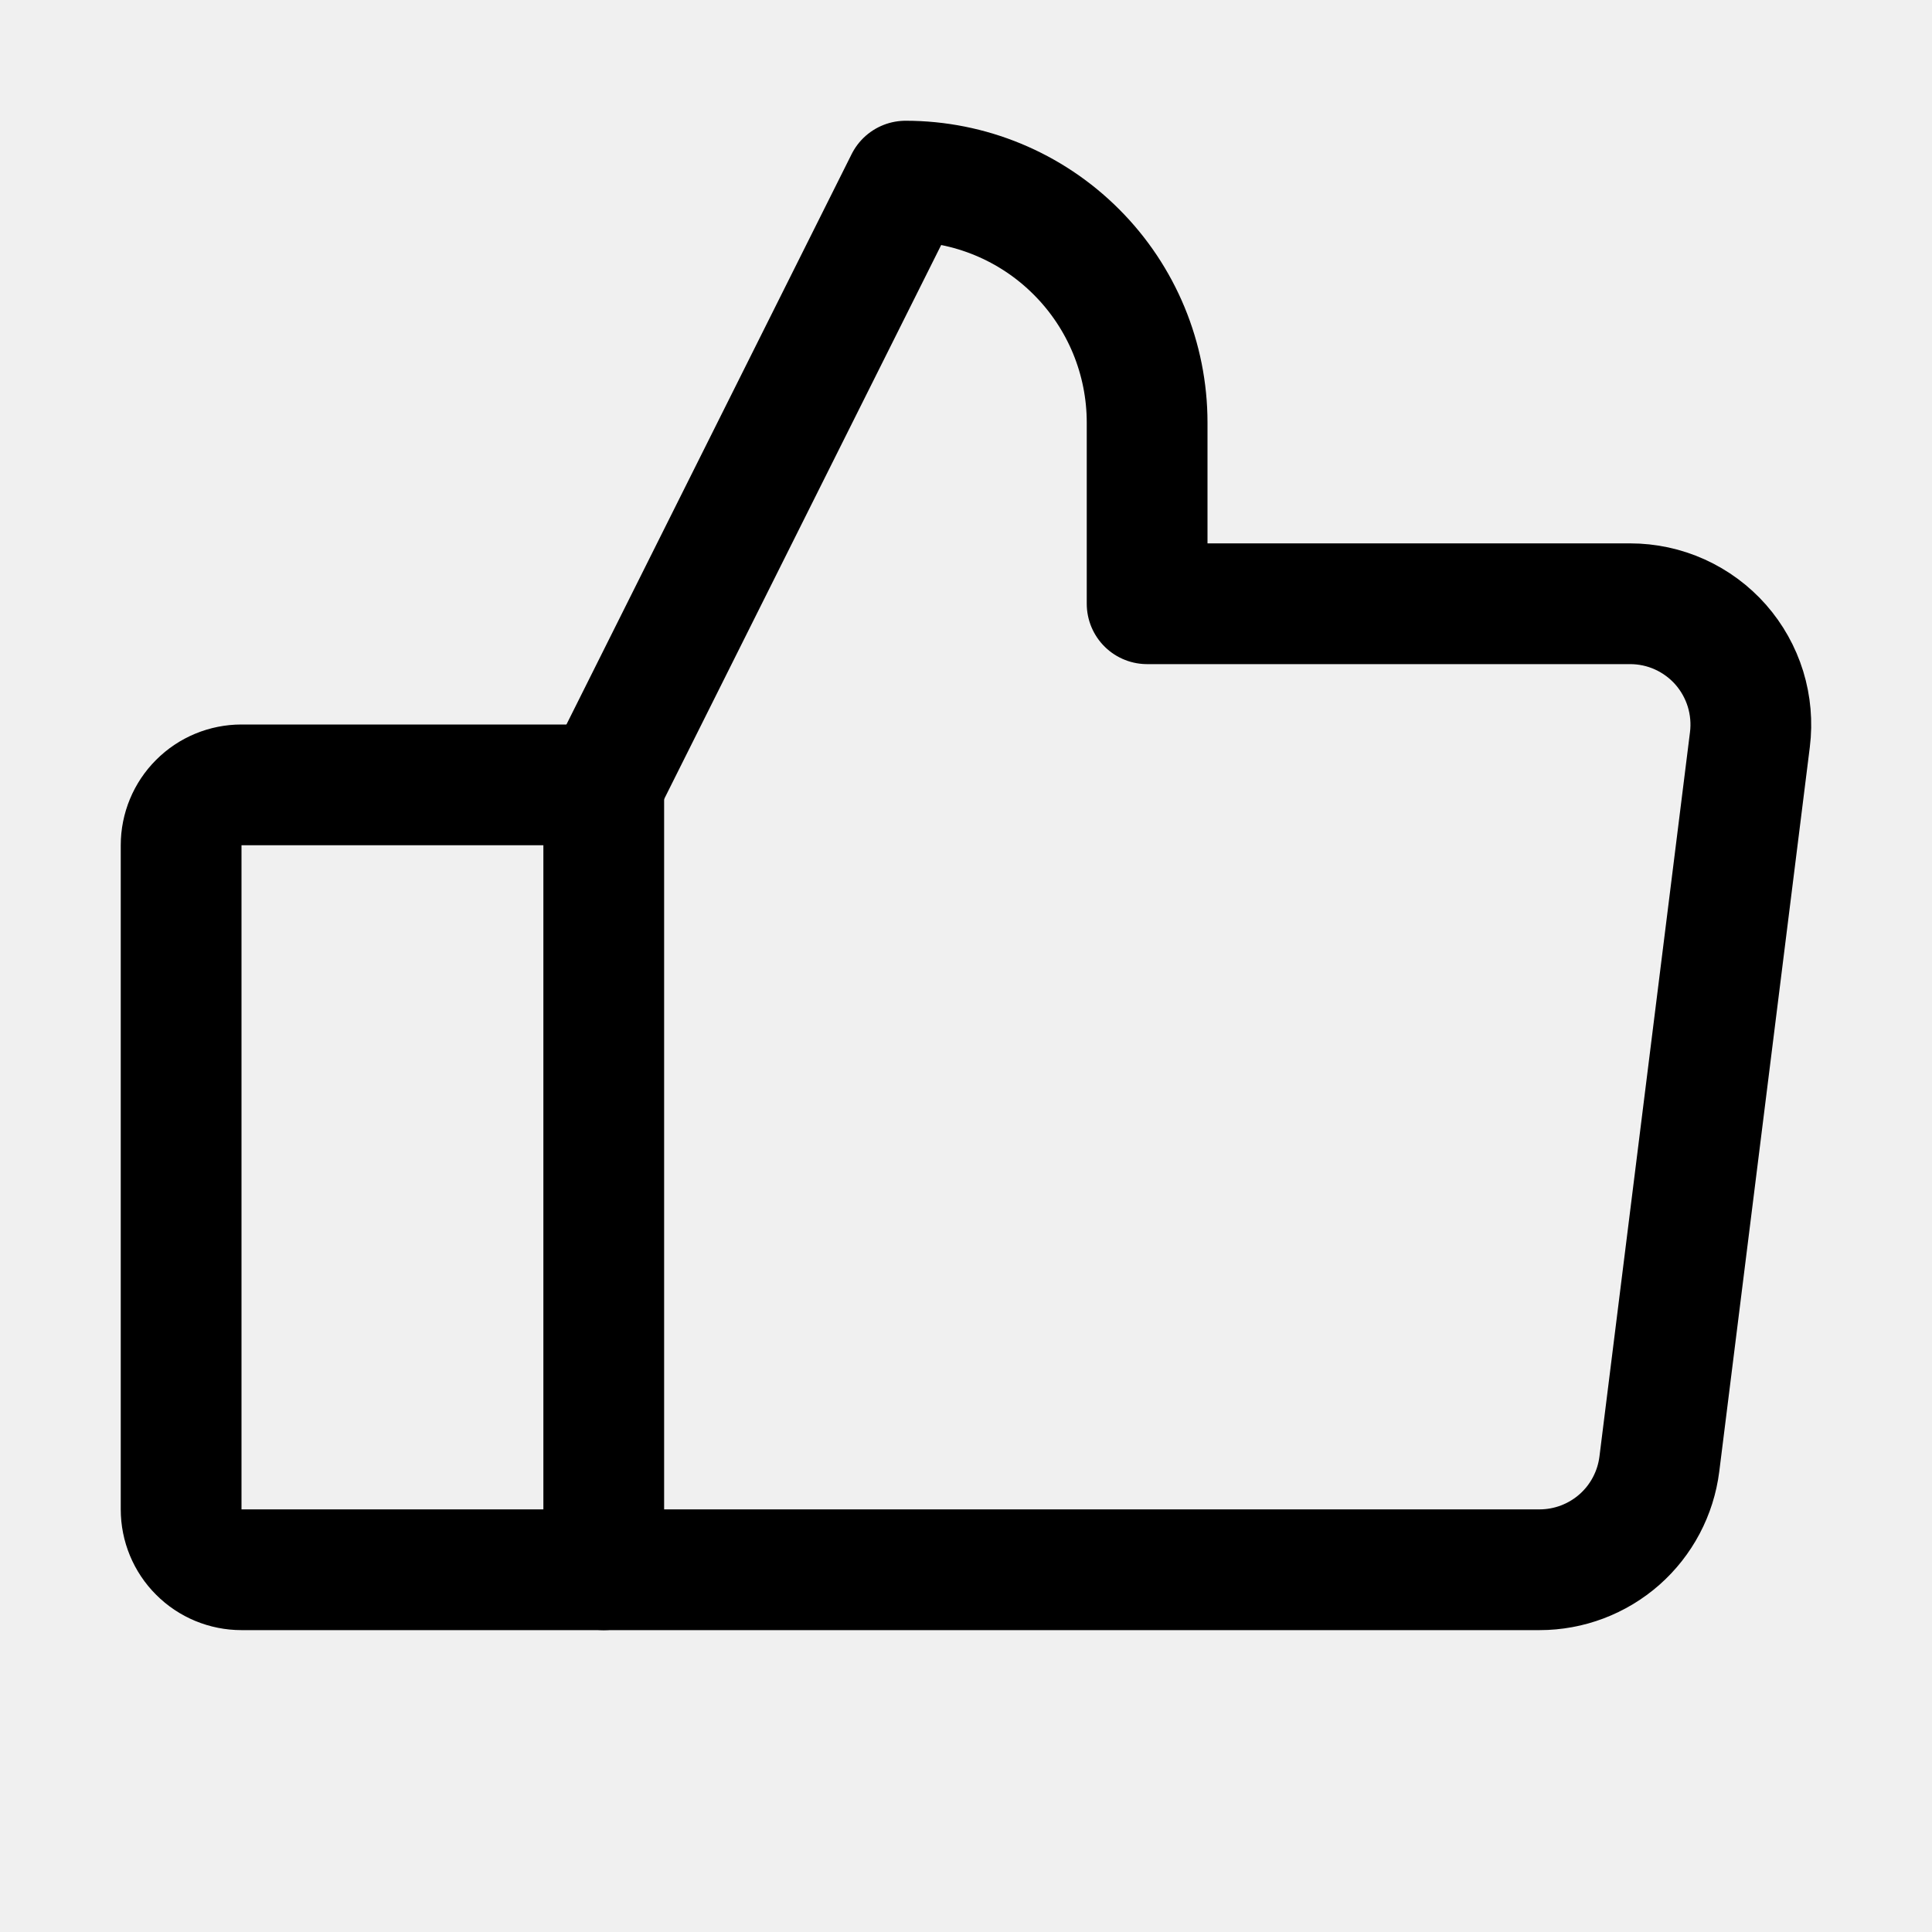
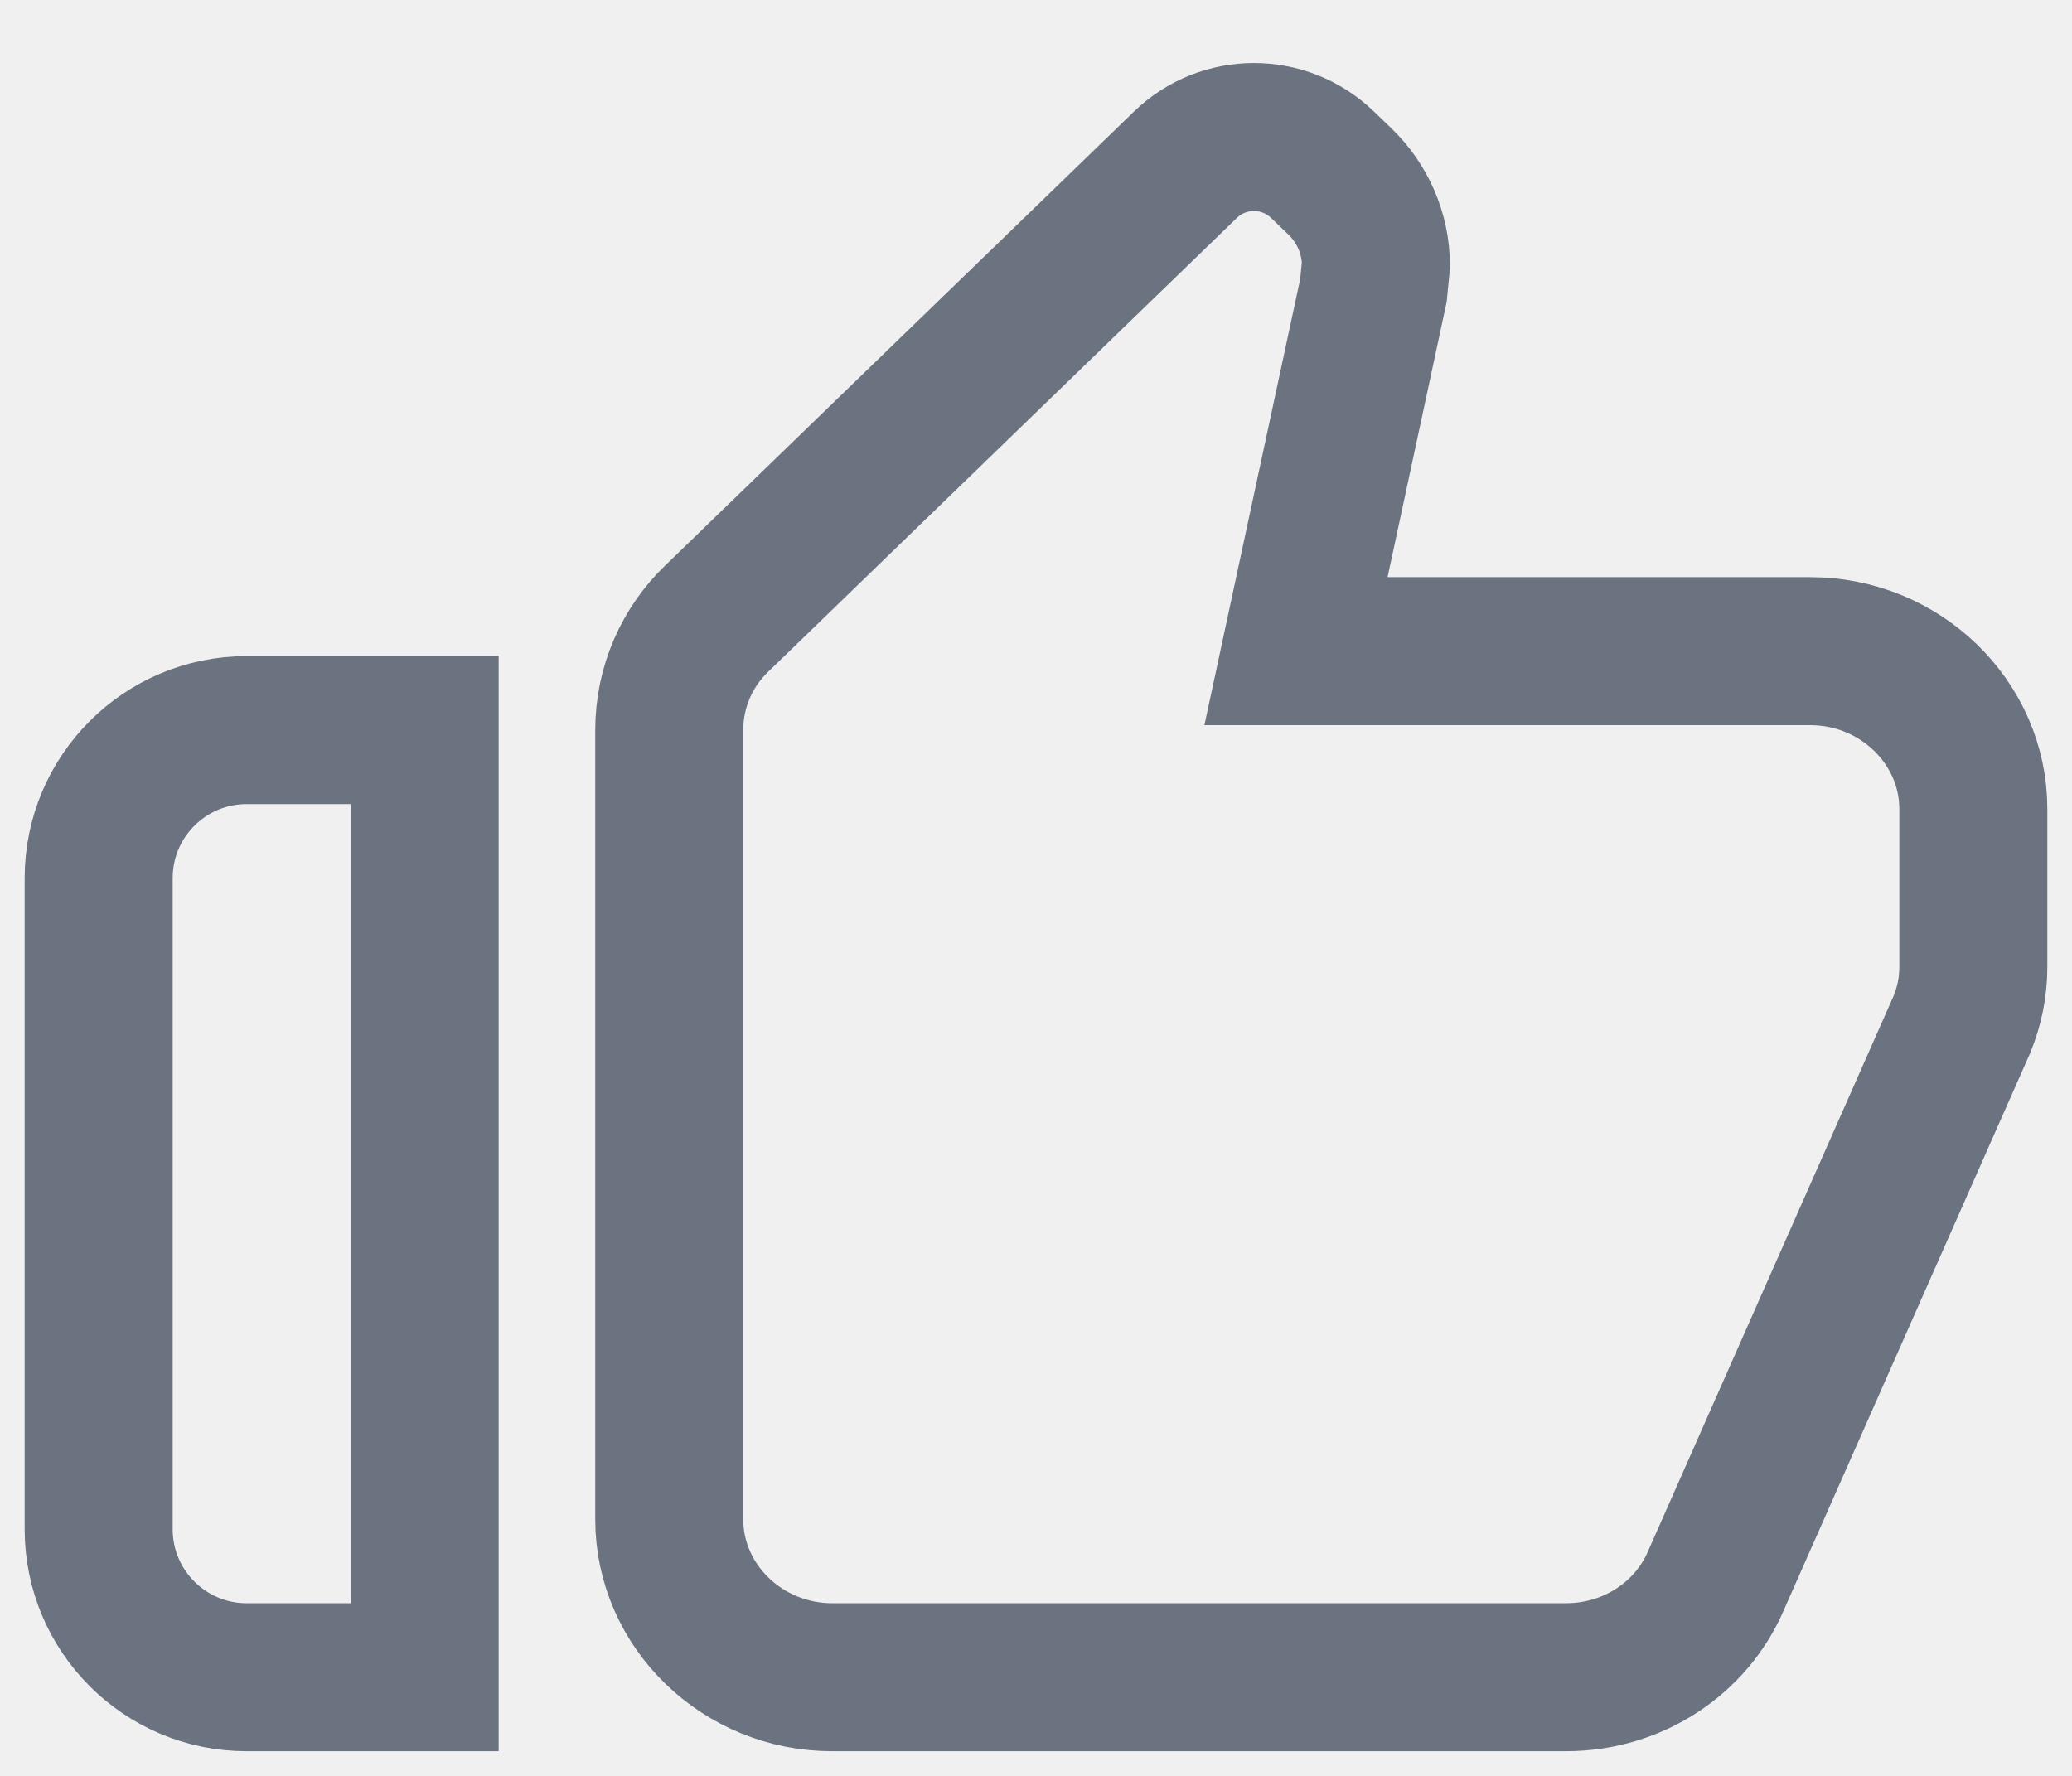
- <svg xmlns="http://www.w3.org/2000/svg" width="32" height="32" viewBox="0 0 32 32" fill="none">
-   <g clip-path="url(#clip0_635_5467)">
-     <path d="M4 13H10V26H4C3.735 26 3.48 25.895 3.293 25.707C3.105 25.52 3 25.265 3 25V14C3 13.735 3.105 13.48 3.293 13.293C3.48 13.105 3.735 13 4 13Z" stroke="black" stroke-width="2" stroke-linecap="round" stroke-linejoin="round" />
-     <path d="M10 13L15 3C16.061 3 17.078 3.421 17.828 4.172C18.579 4.922 19 5.939 19 7V10H27C27.284 10 27.564 10.06 27.823 10.177C28.081 10.294 28.312 10.464 28.5 10.677C28.687 10.89 28.827 11.14 28.911 11.412C28.994 11.683 29.019 11.969 28.984 12.25L27.484 24.25C27.423 24.733 27.188 25.178 26.823 25.5C26.457 25.822 25.987 26 25.5 26H10" stroke="black" stroke-width="2" stroke-linecap="round" stroke-linejoin="round" />
-   </g>
-   <defs>
-     <clipPath id="clip0_635_5467">
-       <rect width="32" height="32" fill="white" />
-     </clipPath>
-   </defs>
+ <svg xmlns="http://www.w3.org/2000/svg" width="21" height="18" viewBox="0 0 21 18" fill="none">
+   <path d="M8.435 17H15.87C16.555 17 17.142 16.6 17.39 16.024L19.884 10.384C19.959 10.2 20 10.008 20 9.8V8.2C20 7.32 19.256 6.6 18.348 6.6H13.135L13.92 2.944L13.945 2.688C13.945 2.36 13.804 2.056 13.581 1.84L13.401 1.667C13.013 1.295 12.4 1.296 12.013 1.671L7.262 6.272C6.964 6.56 6.783 6.96 6.783 7.4V15.4C6.783 16.28 7.526 17 8.435 17ZM4.304 17V7.4H2.5C1.672 7.4 1 8.072 1 8.9V15.5C1 16.328 1.672 17 2.5 17H4.304Z" stroke="#6B7280" stroke-width="1.5" />
</svg>
